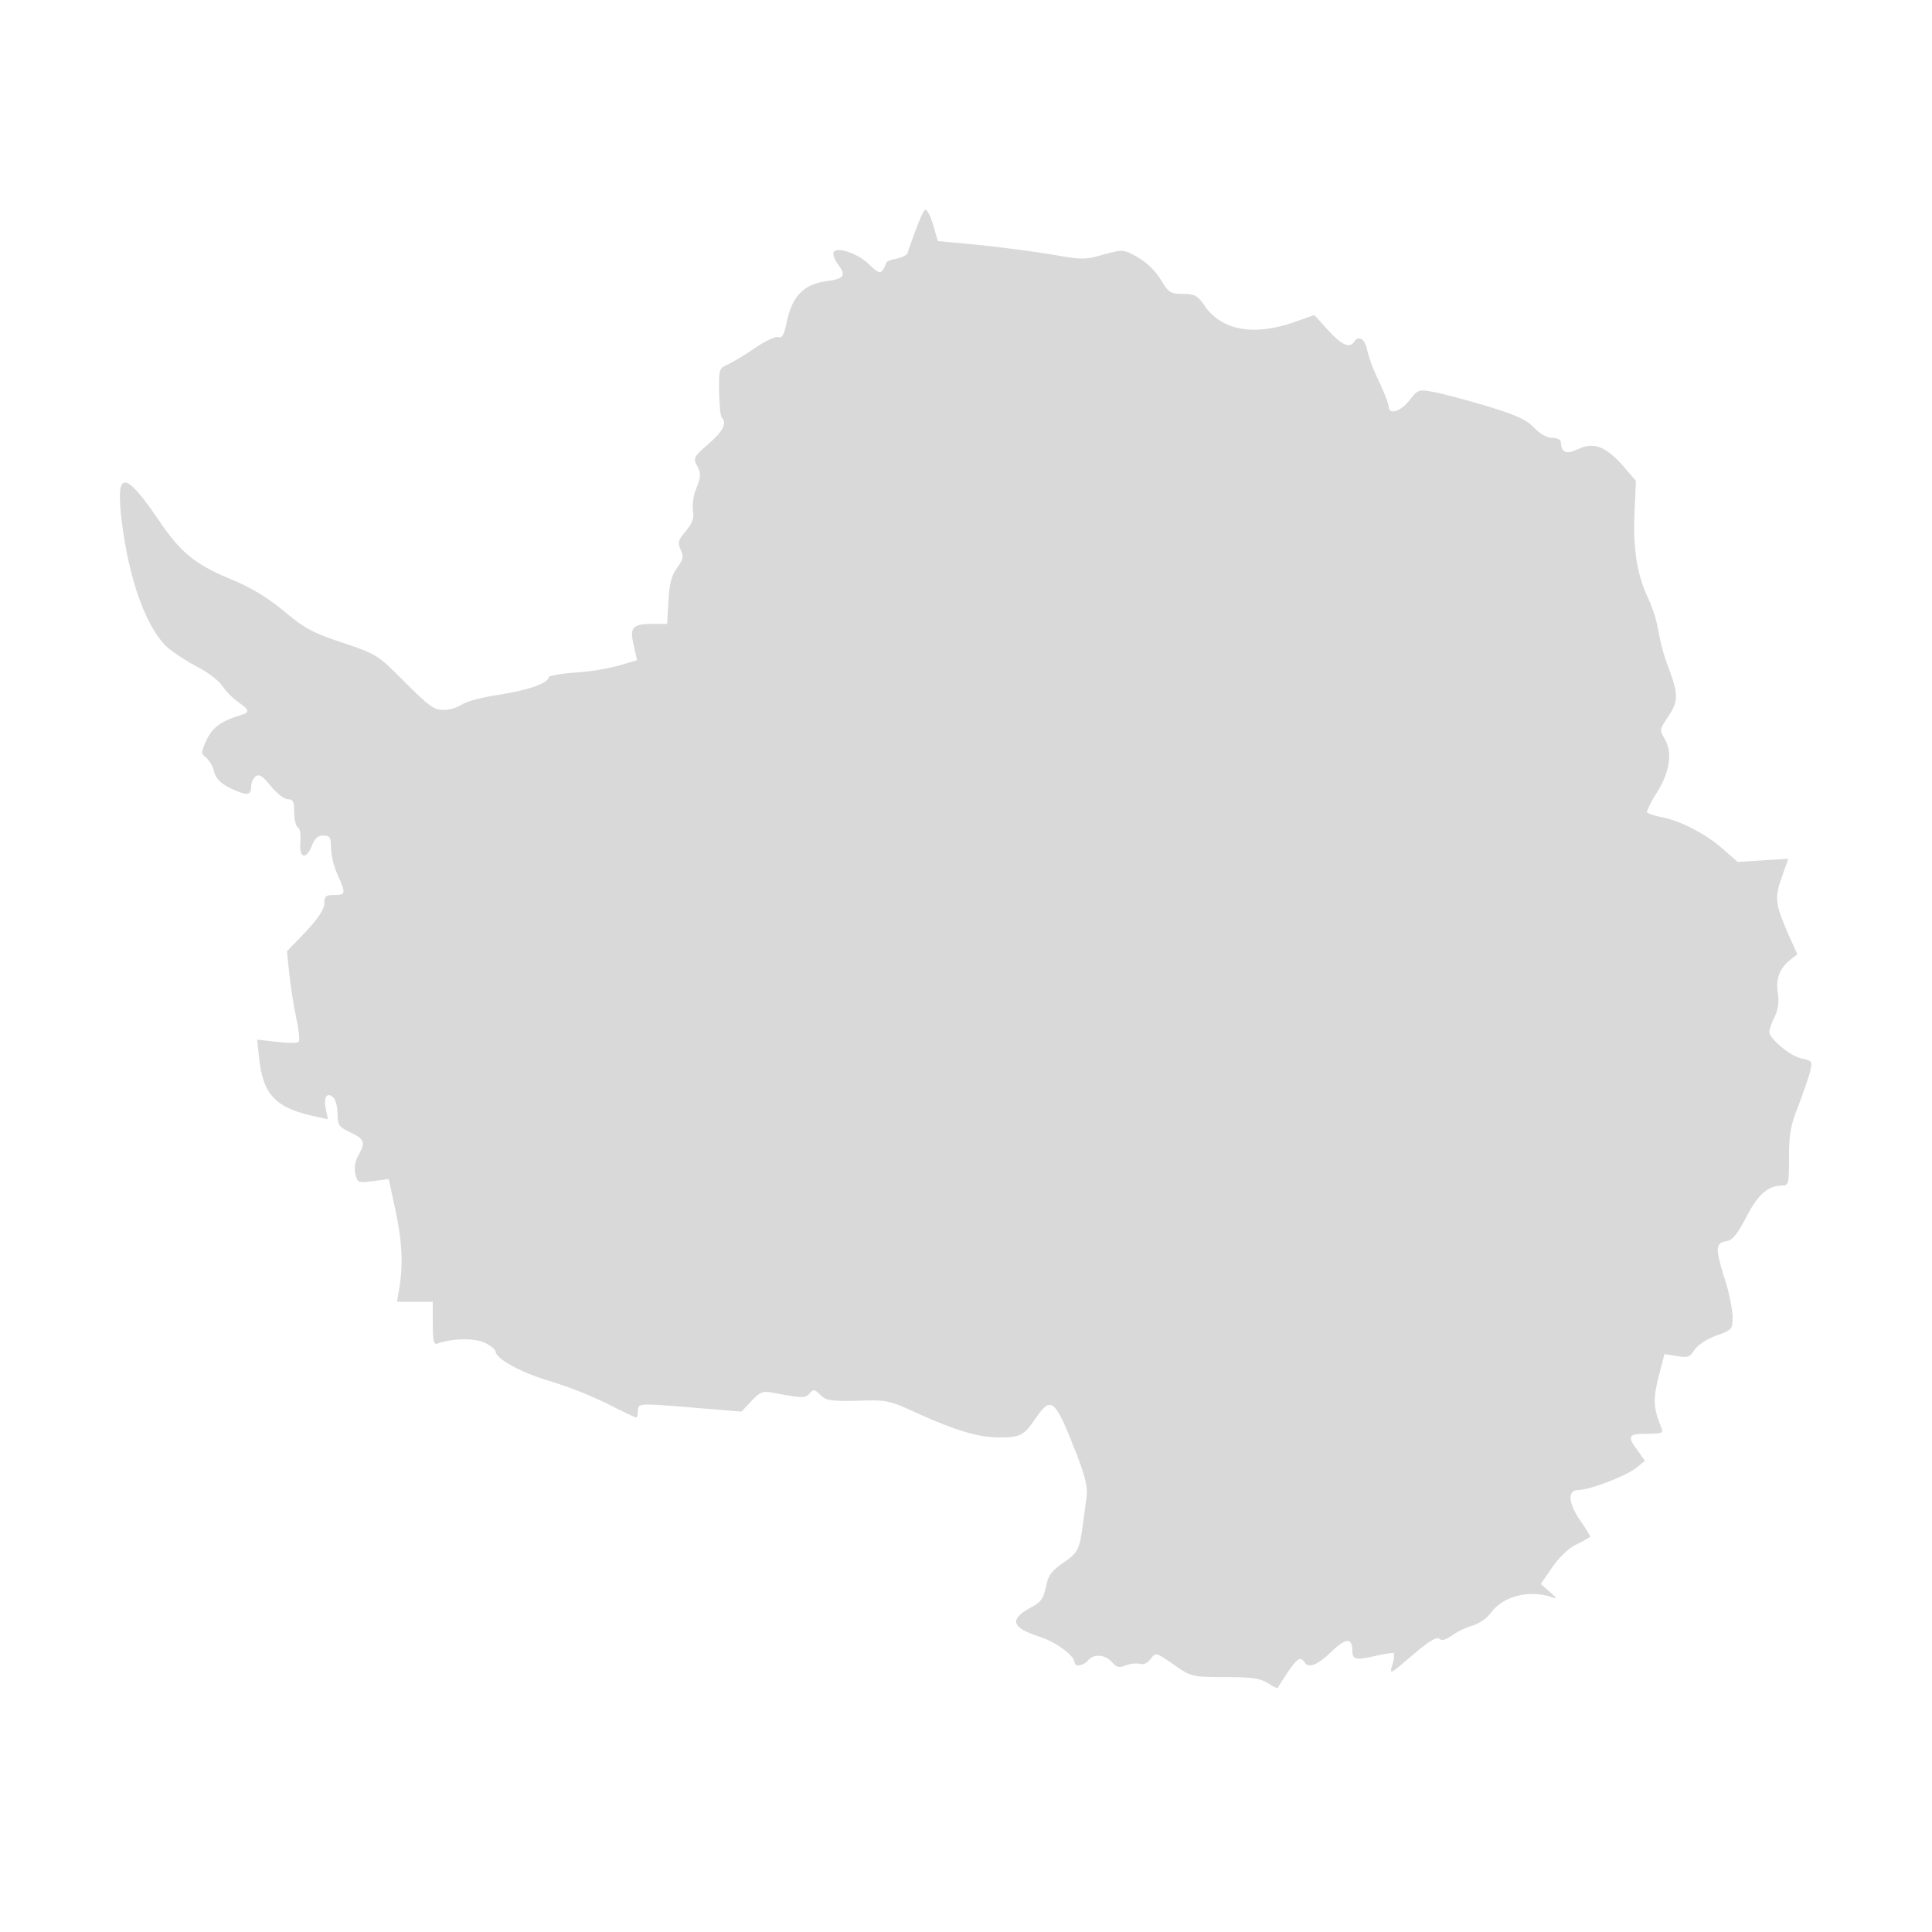
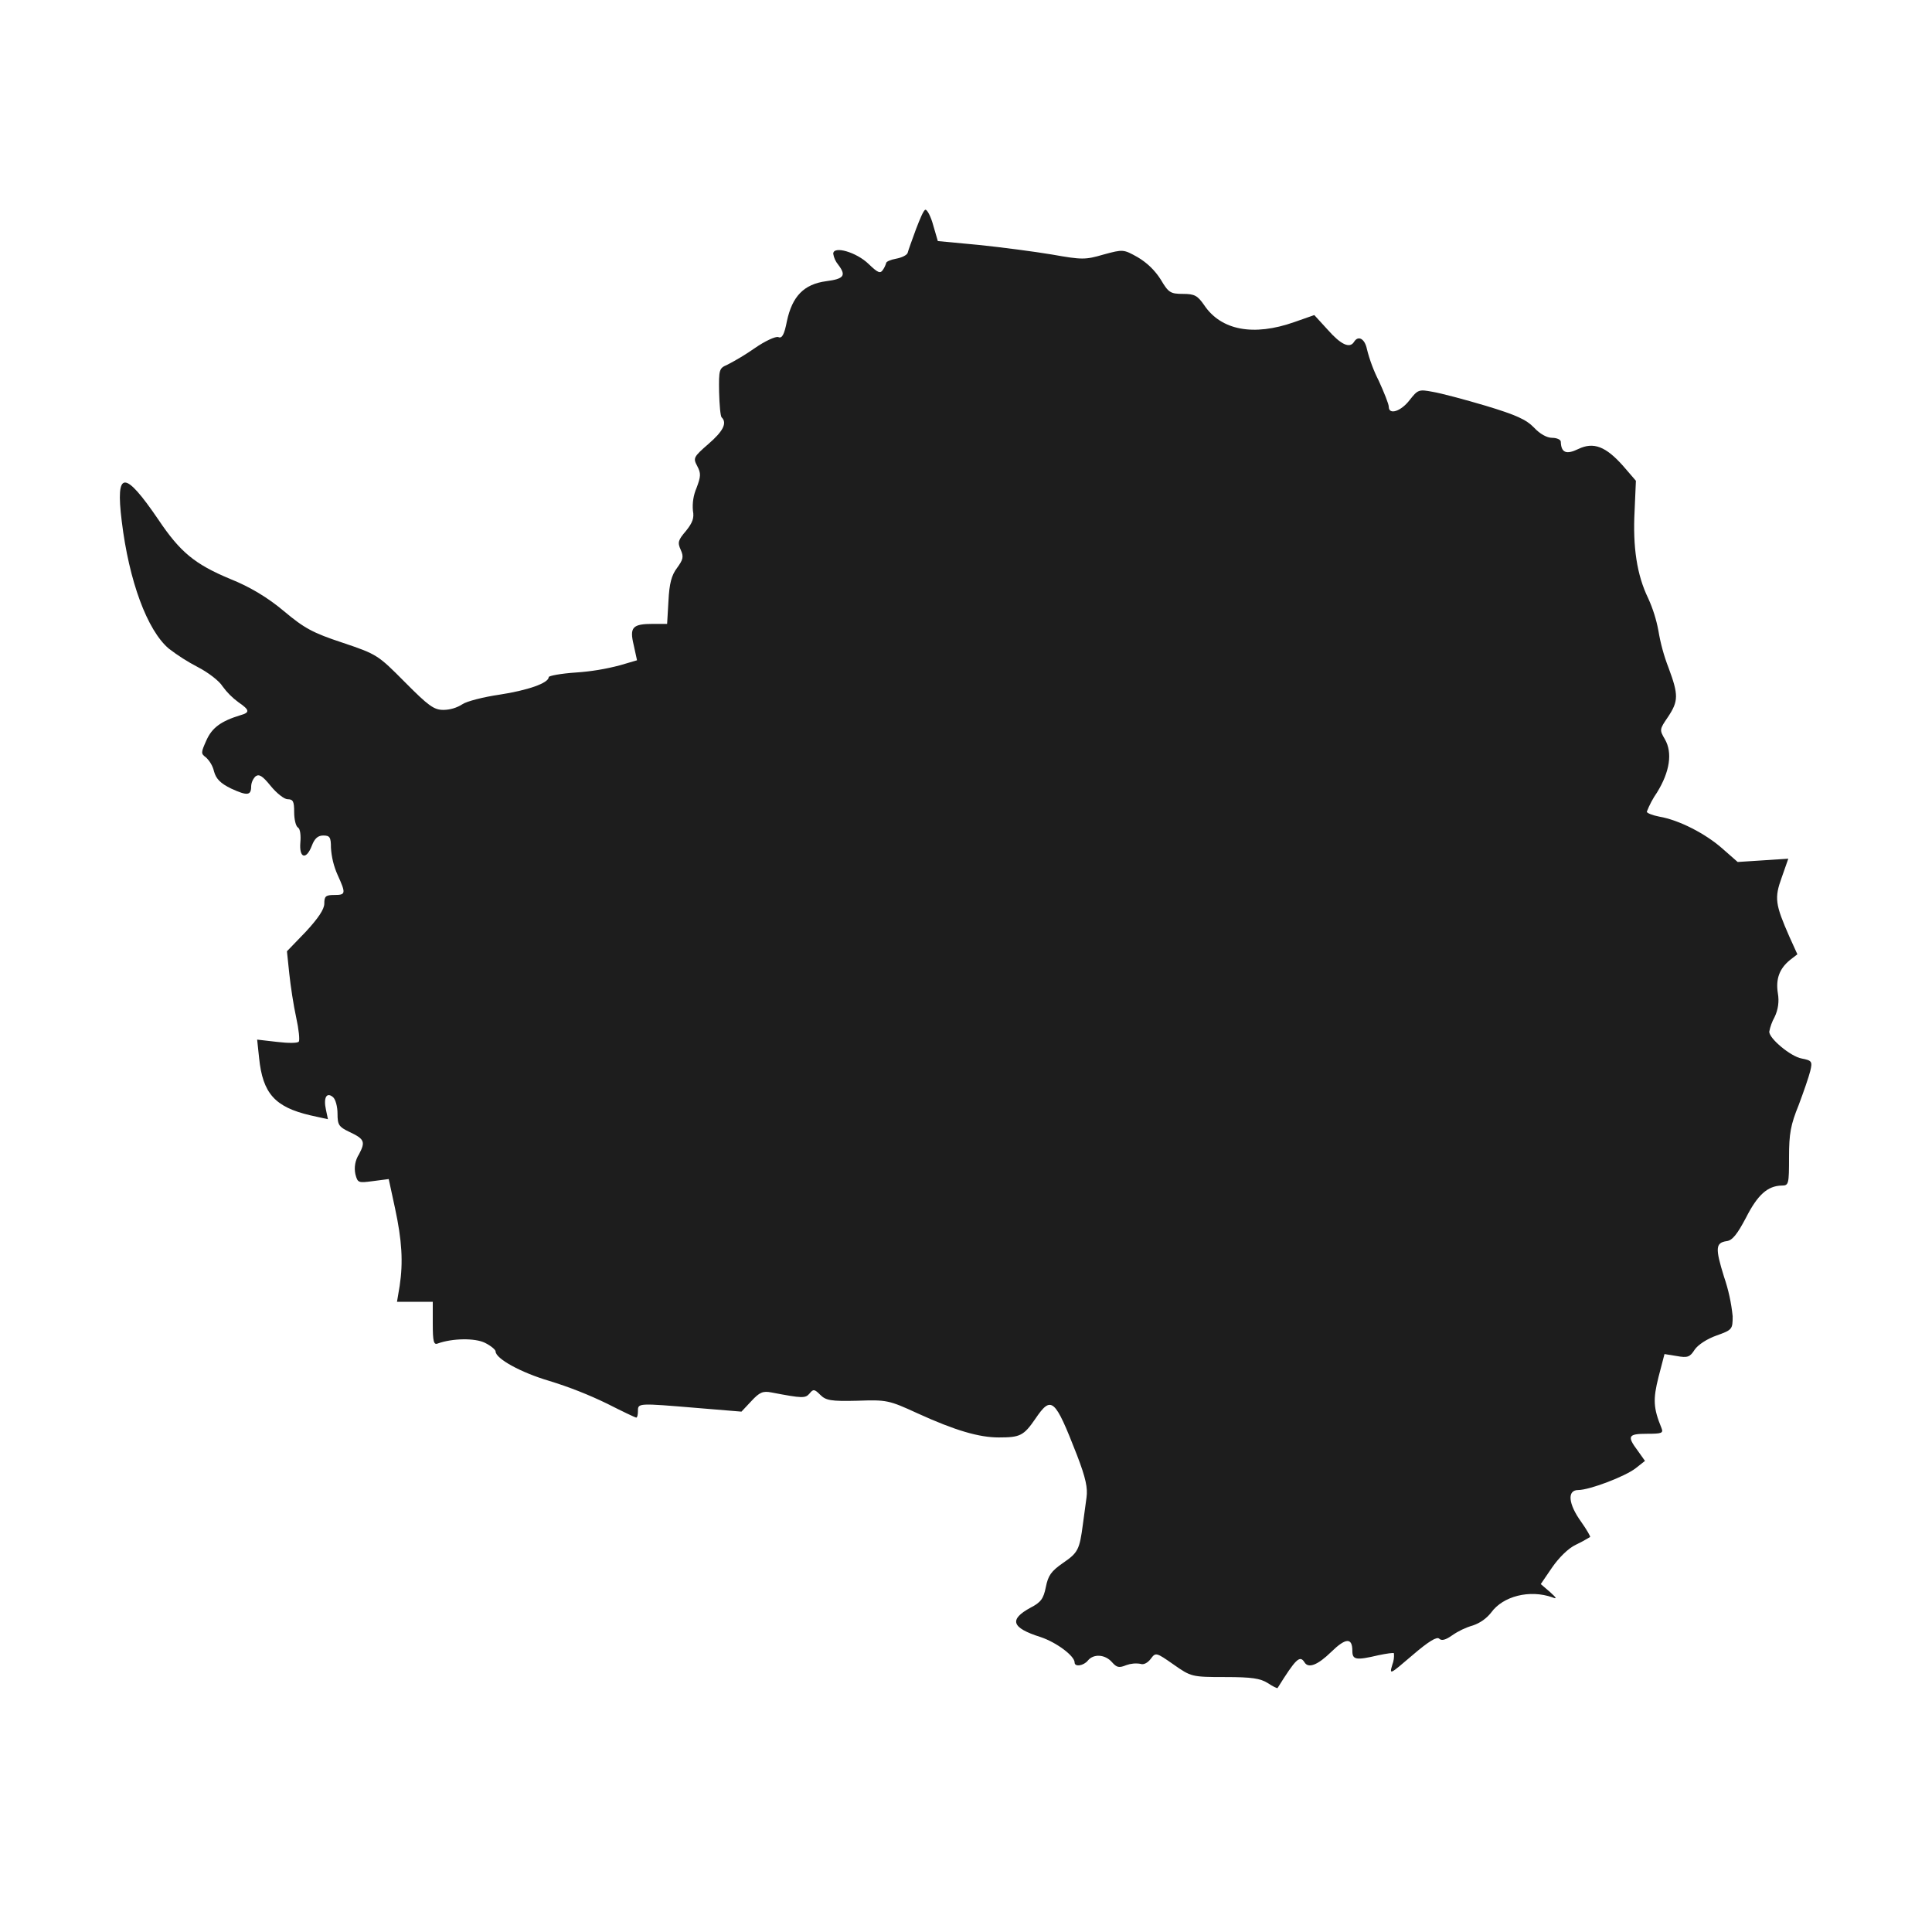
<svg xmlns="http://www.w3.org/2000/svg" id="Layer_1" data-name="Layer 1" viewBox="0 0 500 500">
  <defs>
-     <style>.cls-1{fill:#d9d9d9;}</style>
+     <style>.cls-1{fill:#1d1d1d;}</style>
  </defs>
  <path class="cls-1" d="M237.05,59.33c-1,2.74-2,5.48-2.14,6.08s-1.55,1.28-3,1.54-2.57.77-2.57,1.12a6.14,6.14,0,0,1-.86,1.79c-.68,1-1.28.77-3.68-1.54-3.17-3.08-9.16-4.79-9.16-2.65a5.86,5.86,0,0,0,1.28,2.82c2.14,2.82,1.54,3.68-3.08,4.28-5.82.77-8.82,3.94-10.19,10.36-.68,3.51-1.28,4.54-2.22,4.11-.68-.25-3.43,1-6.17,2.91a62.47,62.47,0,0,1-7.1,4.28c-2.06.86-2.14,1.29-2.06,7,.09,3.34.34,6.34.68,6.6,1.46,1.45.35,3.59-3.42,6.85-3.94,3.42-4,3.68-2.92,5.73,1,1.89.95,2.66-.17,5.65a12.11,12.11,0,0,0-.94,5.91c.35,1.89-.08,3.08-1.79,5.22-2.06,2.4-2.23,3-1.38,4.88s.6,2.57-.94,4.71c-1.45,1.89-2,4.11-2.22,8.48l-.35,6h-3.59c-5.4,0-6.17.86-5.06,5.47l.86,3.95-4.36,1.28a59.76,59.76,0,0,1-11.39,1.88c-3.94.26-7.11.86-7.11,1.2,0,1.54-5.47,3.43-12.75,4.54-4.11.6-8.48,1.71-9.59,2.48a9.3,9.3,0,0,1-4.88,1.46c-2.48,0-3.85-1-10-7.19-6.94-7-7.2-7.2-16.1-10.19-7.79-2.57-9.93-3.77-15.16-8.14a50.59,50.59,0,0,0-14-8.39C50.4,146,46.63,142.89,41,134.5c-8.81-12.93-11.12-12.84-9.5.34,1.89,15.58,6.6,28.25,12.16,33a50.79,50.79,0,0,0,7.53,4.8c2.66,1.37,5.57,3.59,6.42,5a18.63,18.63,0,0,0,4.11,4.11c2.92,2,3,2.65.52,3.34-5.06,1.54-7.37,3.25-8.82,6.5s-1.46,3.43-.09,4.45a7.37,7.37,0,0,1,2.06,3.6c.51,1.88,1.62,3.08,4.45,4.45C64,206,65,205.9,65,203.5a3.93,3.93,0,0,1,1.12-2.57c.94-.68,1.79-.17,3.94,2.48,1.54,1.89,3.51,3.43,4.36,3.43,1.46,0,1.71.6,1.71,3.34,0,1.88.43,3.68,1,4s.76,2.06.6,3.85c-.35,4.12,1.54,4.63,3,.77.69-1.79,1.54-2.57,2.92-2.57,1.71,0,2,.43,2,3.17a20.26,20.26,0,0,0,1.71,7c2.22,4.88,2.14,5.22-.86,5.22-2.23,0-2.57.35-2.57,2.23,0,1.45-1.54,3.76-4.79,7.28l-4.88,5.06.6,5.73c.34,3.26,1.11,8.31,1.79,11.39s.95,5.82.69,6.25-2.74.43-5.57.09l-5.22-.6.51,4.79c.94,9.17,4.11,12.67,13.27,14.81l4.54,1-.52-2.48c-.68-3.08.17-4.62,1.8-3.26.68.52,1.2,2.49,1.2,4.28,0,2.92.34,3.43,3,4.71,4,1.88,4.28,2.57,2.56,5.82a6.88,6.88,0,0,0-.94,5.14c.6,2.31.77,2.31,4.63,1.8l4-.52,1.63,7.54c1.79,8.3,2.14,13.95,1.2,20.12l-.69,4.11H112v5.65c0,4.62.25,5.56,1.28,5.14,3.77-1.37,9.67-1.46,12.24-.17,1.54.76,2.74,1.79,2.74,2.22,0,1.88,6.6,5.48,13.87,7.62a104.38,104.38,0,0,1,15,5.9c3.94,2,7.28,3.6,7.54,3.6s.43-.77.43-1.71c0-2.06,0-2.06,15.4-.77l11.39.94,2.57-2.74c2.14-2.31,3-2.65,5.22-2.22,8.05,1.54,8.74,1.54,9.85.25.94-1.19,1.28-1.11,2.74.35s2.74,1.71,9.59,1.54c7.62-.26,8.13-.17,15.58,3.25,9.76,4.45,15.92,6.25,21.06,6.25,5.48,0,6.42-.43,9.42-4.79,4.19-6.17,5.05-5.4,10.79,9.33,2.31,6,2.82,8.56,2.48,11-.25,1.8-.68,4.88-.94,6.94-.86,6.59-1.28,7.36-5.14,10-3.08,2.14-3.85,3.25-4.45,6.25s-1.28,3.94-3.93,5.31c-5.66,3.08-5,5.22,2.57,7.62,4.11,1.37,8.81,4.88,8.81,6.59,0,1.2,2.32.86,3.43-.51,1.46-1.8,4.46-1.63,6.25.43,1.2,1.36,1.8,1.54,3.68.76a7.37,7.37,0,0,1,3.68-.34c.78.34,1.89-.26,2.66-1.29,1.28-1.71,1.37-1.71,5.9,1.46s4.71,3.25,13.36,3.25c6.93,0,9.07.35,11,1.54,1.29.86,2.49,1.46,2.57,1.29,4.71-7.53,5.74-8.56,6.94-6.68,1,1.71,3.42.77,6.93-2.65,3.77-3.68,5.48-3.77,5.48-.26,0,2.31.94,2.48,6.76,1.11,2.06-.43,3.86-.69,4-.51a6.7,6.7,0,0,1-.43,3c-.77,2.65-.69,2.56,5.22-2.49,4.19-3.6,6.33-4.88,6.93-4.28s1.63.35,3.34-.86a18.69,18.69,0,0,1,5.39-2.57,10.17,10.17,0,0,0,4.71-3.33c3.08-4.28,10-6,15.84-3.94,1.28.52,1.11.17-.6-1.37l-2.4-2.06,2.92-4.28c1.71-2.48,4.19-5,6.16-5.9a38.74,38.74,0,0,0,3.68-2c.17-.09-.86-1.89-2.31-3.94-3.34-4.63-3.68-8.22-.77-8.22s12.16-3.51,14.89-5.65l2.4-1.89-1.88-2.65c-2.83-3.77-2.49-4.37,2.39-4.37,3.85,0,4.28-.17,3.77-1.46-2.14-5.22-2.23-7.44-.77-13.26l1.54-5.91,3.17.51c2.82.52,3.42.26,4.62-1.62.86-1.29,3.25-2.83,5.65-3.68,4.11-1.46,4.2-1.63,4.2-5a45.25,45.25,0,0,0-2.23-10.19c-2.31-7.45-2.22-8.82.69-9.25,1.46-.17,2.74-1.79,5-6.08,3-5.9,5.57-8.22,9.25-8.3,1.8,0,1.88-.35,1.88-7.37,0-6.08.43-8.39,2.49-13.44,1.28-3.43,2.65-7.36,3-8.82.6-2.48.43-2.74-2.22-3.25-2.83-.51-8.39-5.14-8.39-6.93a12.79,12.79,0,0,1,1.37-3.77,10.07,10.07,0,0,0,.86-6.17c-.6-3.76.43-6.42,3.17-8.65l1.88-1.45-2.06-4.54c-3.68-8.39-3.93-10-2-15.32l1.71-4.88-6.59.43-6.51.42-4-3.51c-4.36-3.85-11.21-7.36-16.26-8.22-1.8-.34-3.26-.94-3.26-1.28a24,24,0,0,1,2.66-5c3.33-5.4,4-10.28,2.05-13.7-1.45-2.49-1.45-2.57.77-5.82,2.74-4.11,2.74-5.74.17-12.67a48.45,48.45,0,0,1-2.65-9.68,36.45,36.45,0,0,0-2.65-8.39c-2.92-6-4-13.27-3.51-22.52l.34-7.87-3.25-3.77c-4.54-5.14-7.71-6.34-11.65-4.45-3.16,1.54-4.45.94-4.54-1.89,0-.51-1-1-2.22-1-1.37,0-3.17-1-4.71-2.65-2-2.06-4.54-3.25-12.5-5.65-5.48-1.63-11.64-3.26-13.7-3.6-3.59-.68-3.85-.6-6,2.14-2.22,2.91-5.39,3.94-5.39,1.71,0-.68-1.2-3.68-2.57-6.68a39.22,39.22,0,0,1-3.08-8.22c-.52-2.65-2.23-3.68-3.34-1.88s-3.43.68-6.76-3.09l-3.52-3.85-5.13,1.8c-10.62,3.76-19,2.14-23.37-4.37-1.72-2.48-2.49-2.91-5.48-2.91-3.25,0-3.77-.34-5.74-3.68a17.65,17.65,0,0,0-6-5.82c-3.68-2.06-3.77-2.06-8.82-.69-4.71,1.38-5.57,1.38-13.35,0-4.54-.76-13.1-1.88-18.92-2.48l-10.62-1-1.2-4.11c-.59-2.22-1.54-4-2-4S238.07,56.67,237.05,59.33Z" />
</svg>
